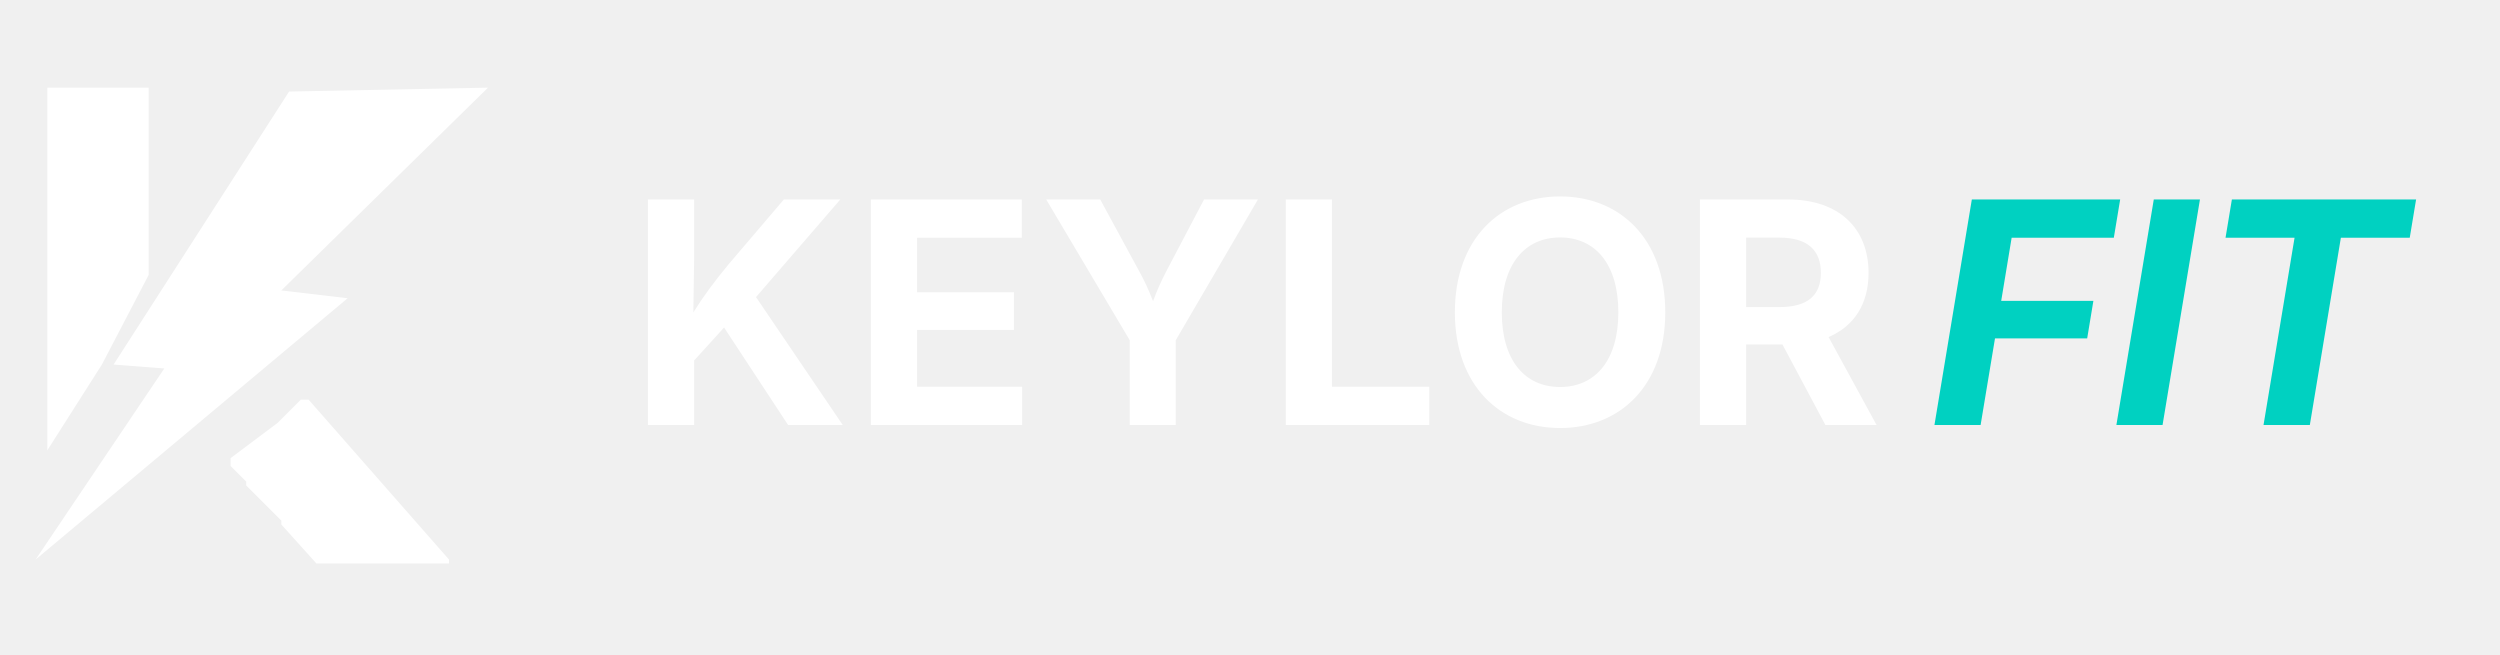
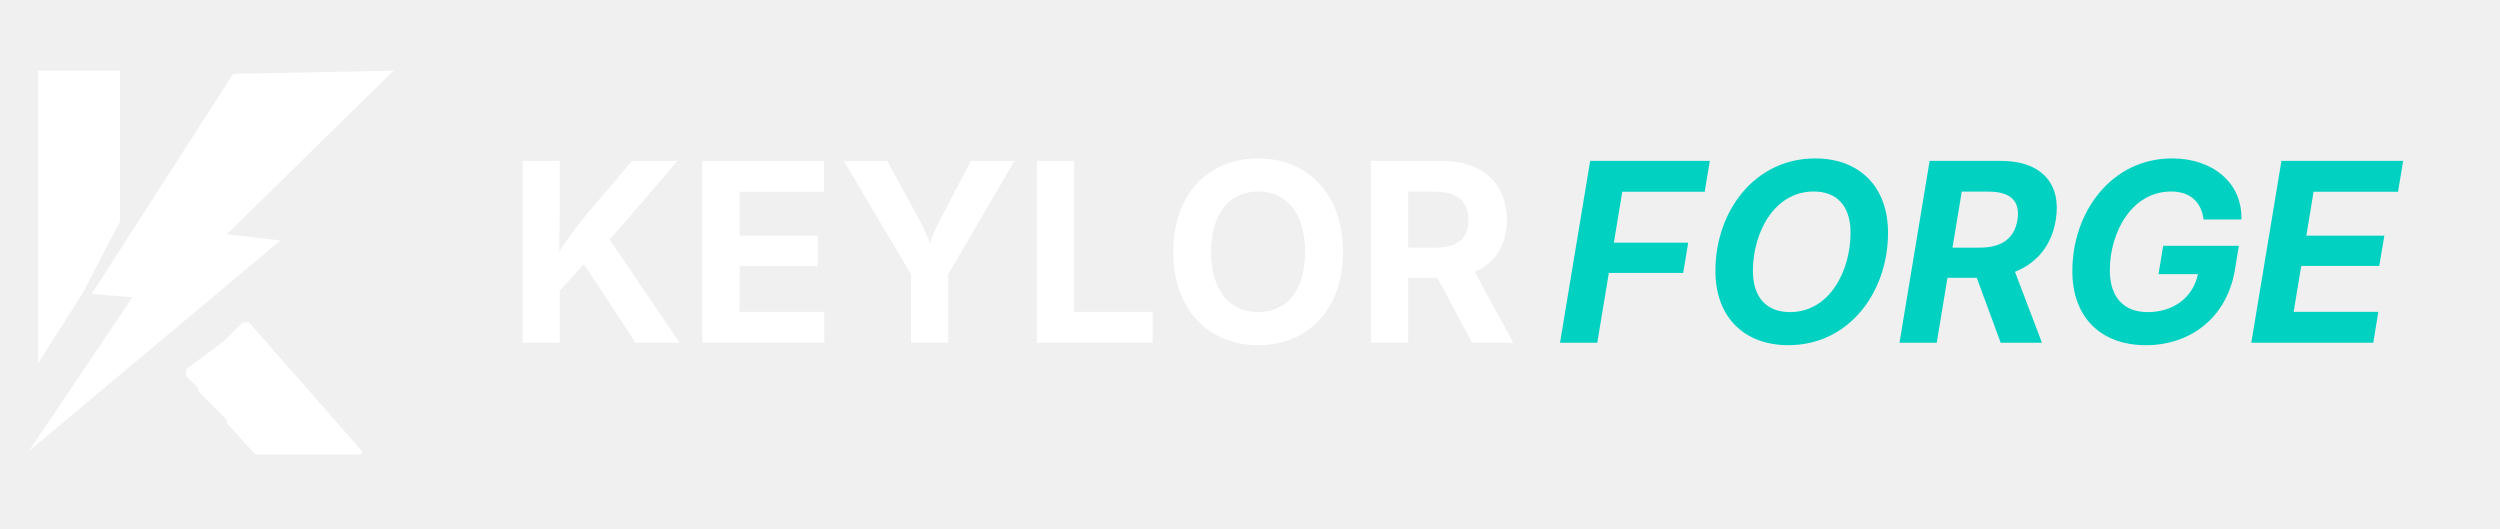
- <svg xmlns="http://www.w3.org/2000/svg" viewBox="0 0 500 131" role="img" aria-label="KeylorForge logo">
+ <svg xmlns="http://www.w3.org/2000/svg" viewBox="0 0 620 131" role="img" aria-label="KeylorForge logo">
  <path d="M 120 4 L 69 5 L 24 75 L 37 76 L 4 125 L 84 58 L 67 56 Z" transform="translate(4 14.41) scale(0.78)" fill="#FFFFFF" />
  <path d="M 33 4 L 7 4 L 7 97 L 21 75 L 33 52 Z" transform="translate(4 14.41) scale(0.78)" fill="#FFFFFF" />
  <path d="M 54 99 L 54 101 L 58 105 L 58 106 L 67 115 L 67 116 L 76 126 L 110 126 L 110 125 L 74 84 L 72 84 L 66 90 Z" transform="translate(4 14.41) scale(0.78)" fill="#FFFFFF" />
  <path d="M135 0H440V426L638 644L1061 0H1422L849 845L1406 1490H1033L668 1062C569 942 500 848 435 744L440 1083V1490H135Z" transform="translate(125.500 85.000) scale(0.030273 -0.030273)" fill="#FFFFFF" />
-   <path d="M135 0H1134V253H440V628H1080V877H440V1237H1132V1490H135Z" transform="translate(170.093 85.000) scale(0.030273 -0.030273)" fill="#FFFFFF" />
-   <path d="M601 0H905V560L1448 1490H1092L848 1026C813 959 784 897 755 818C725 896 696 958 658 1026L406 1490H49L601 560Z" transform="translate(207.753 85.000) scale(0.030273 -0.030273)" fill="#FFFFFF" />
-   <path d="M135 0H1083V253H440V1490H135Z" transform="translate(253.072 85.000) scale(0.030273 -0.030273)" fill="#FFFFFF" />
-   <path d="M789 -20C1184 -20 1484 259 1484 744C1484 1231 1184 1510 789 1510C394 1510 94 1231 94 744C94 260 394 -20 789 -20ZM789 251C558 251 404 425 404 744C404 1064 558 1239 789 1239C1020 1239 1174 1065 1174 744C1174 425 1020 251 789 251Z" transform="translate(288.129 85.000) scale(0.030273 -0.030273)" fill="#FFFFFF" />
-   <path d="M135 0H440V532H680L964 0H1302L985 581C1155 654 1249 801 1249 1005C1249 1298 1055 1490 716 1490H135ZM440 779V1238H659C846 1238 934 1155 934 1005C934 856 846 779 660 779Z" transform="translate(335.900 85.000) scale(0.030273 -0.030273)" fill="#FFFFFF" />
-   <path d="M42 0H347L442 572H1051L1092 820H483L552 1237H1227L1269 1490H289Z" transform="translate(385.618 85.000) scale(0.030273 -0.030273)" fill="#00D1C1" />
-   <path d="M594 1490H289L42 0H347Z" transform="translate(422.007 85.000) scale(0.030273 -0.030273)" fill="#00D1C1" />
-   <path d="M188 1237H644L439 0H745L950 1237H1405L1447 1490H230Z" transform="translate(439.414 85.000) scale(0.030273 -0.030273)" fill="#00D1C1" />
+   <path d="M135 0H1134V253H440V628H1080V877H440V1237H1132V1490H135Z" transform="translate(170.092 85.000) scale(0.030273 -0.030273)" fill="#FFFFFF" />
+   <path d="M601 0H905V560L1448 1490H1092L848 1026C813 959 784 897 755 818C725 896 696 958 658 1026L406 1490H49L601 560Z" transform="translate(207.752 85.000) scale(0.030273 -0.030273)" fill="#FFFFFF" />
+   <path d="M135 0H1083V253H440V1490H135Z" transform="translate(253.070 85.000) scale(0.030273 -0.030273)" fill="#FFFFFF" />
+   <path d="M789 -20C1184 -20 1484 259 1484 744C1484 1231 1184 1510 789 1510C394 1510 94 1231 94 744C94 260 394 -20 789 -20ZM789 251C558 251 404 425 404 744C404 1064 558 1239 789 1239C1020 1239 1174 1065 1174 744C1174 425 1020 251 789 251Z" transform="translate(288.127 85.000) scale(0.030273 -0.030273)" fill="#FFFFFF" />
+   <path d="M135 0H440V532H680L964 0H1302L985 581C1155 654 1249 801 1249 1005C1249 1298 1055 1490 716 1490H135ZM440 779V1238H659C846 1238 934 1155 934 1005C934 856 846 779 660 779Z" transform="translate(335.897 85.000) scale(0.030273 -0.030273)" fill="#FFFFFF" />
+   <path d="M42 0H347L442 572H1051L1092 820H483L552 1237H1227L1269 1490H289Z" transform="translate(385.615 85.000) scale(0.030273 -0.030273)" fill="#00D1C1" />
+   <path d="M710 -20C1207 -20 1527 413 1527 901C1527 1288 1283 1510 931 1510C433 1510 113 1076 113 589C113 202 356 -20 710 -20ZM723 251C535 251 420 368 420 590C420 895 590 1239 919 1239C1106 1239 1220 1123 1220 901C1220 594 1052 251 723 251Z" transform="translate(422.003 85.000) scale(0.030273 -0.030273)" fill="#00D1C1" />
+   <path d="M42 0H347L435 532H675L871 0H1209L988 581C1171 654 1289 802 1322 1005C1371 1297 1211 1490 870 1490H289ZM476 779 552 1238H771C954 1238 1033 1159 1008 1005C983 856 883 779 696 779Z" transform="translate(469.804 85.000) scale(0.030273 -0.030273)" fill="#00D1C1" />
+   <path d="M716 -20C1083 -20 1380 208 1445 598L1477 794H857L819 562H1142C1103 376 947 251 730 251C536 251 420 371 420 594C420 906 601 1239 922 1239C1080 1239 1170 1152 1188 1010H1498C1506 1313 1260 1510 930 1510C436 1510 113 1074 113 587C113 210 344 -20 716 -20Z" transform="translate(510.521 85.000) scale(0.030273 -0.030273)" fill="#00D1C1" />
+   <path d="M42 0H1041L1083 253H389L451 629H1090L1132 877H493L552 1237H1244L1286 1490H289Z" transform="translate(557.051 85.000) scale(0.030273 -0.030273)" fill="#00D1C1" />
</svg>
